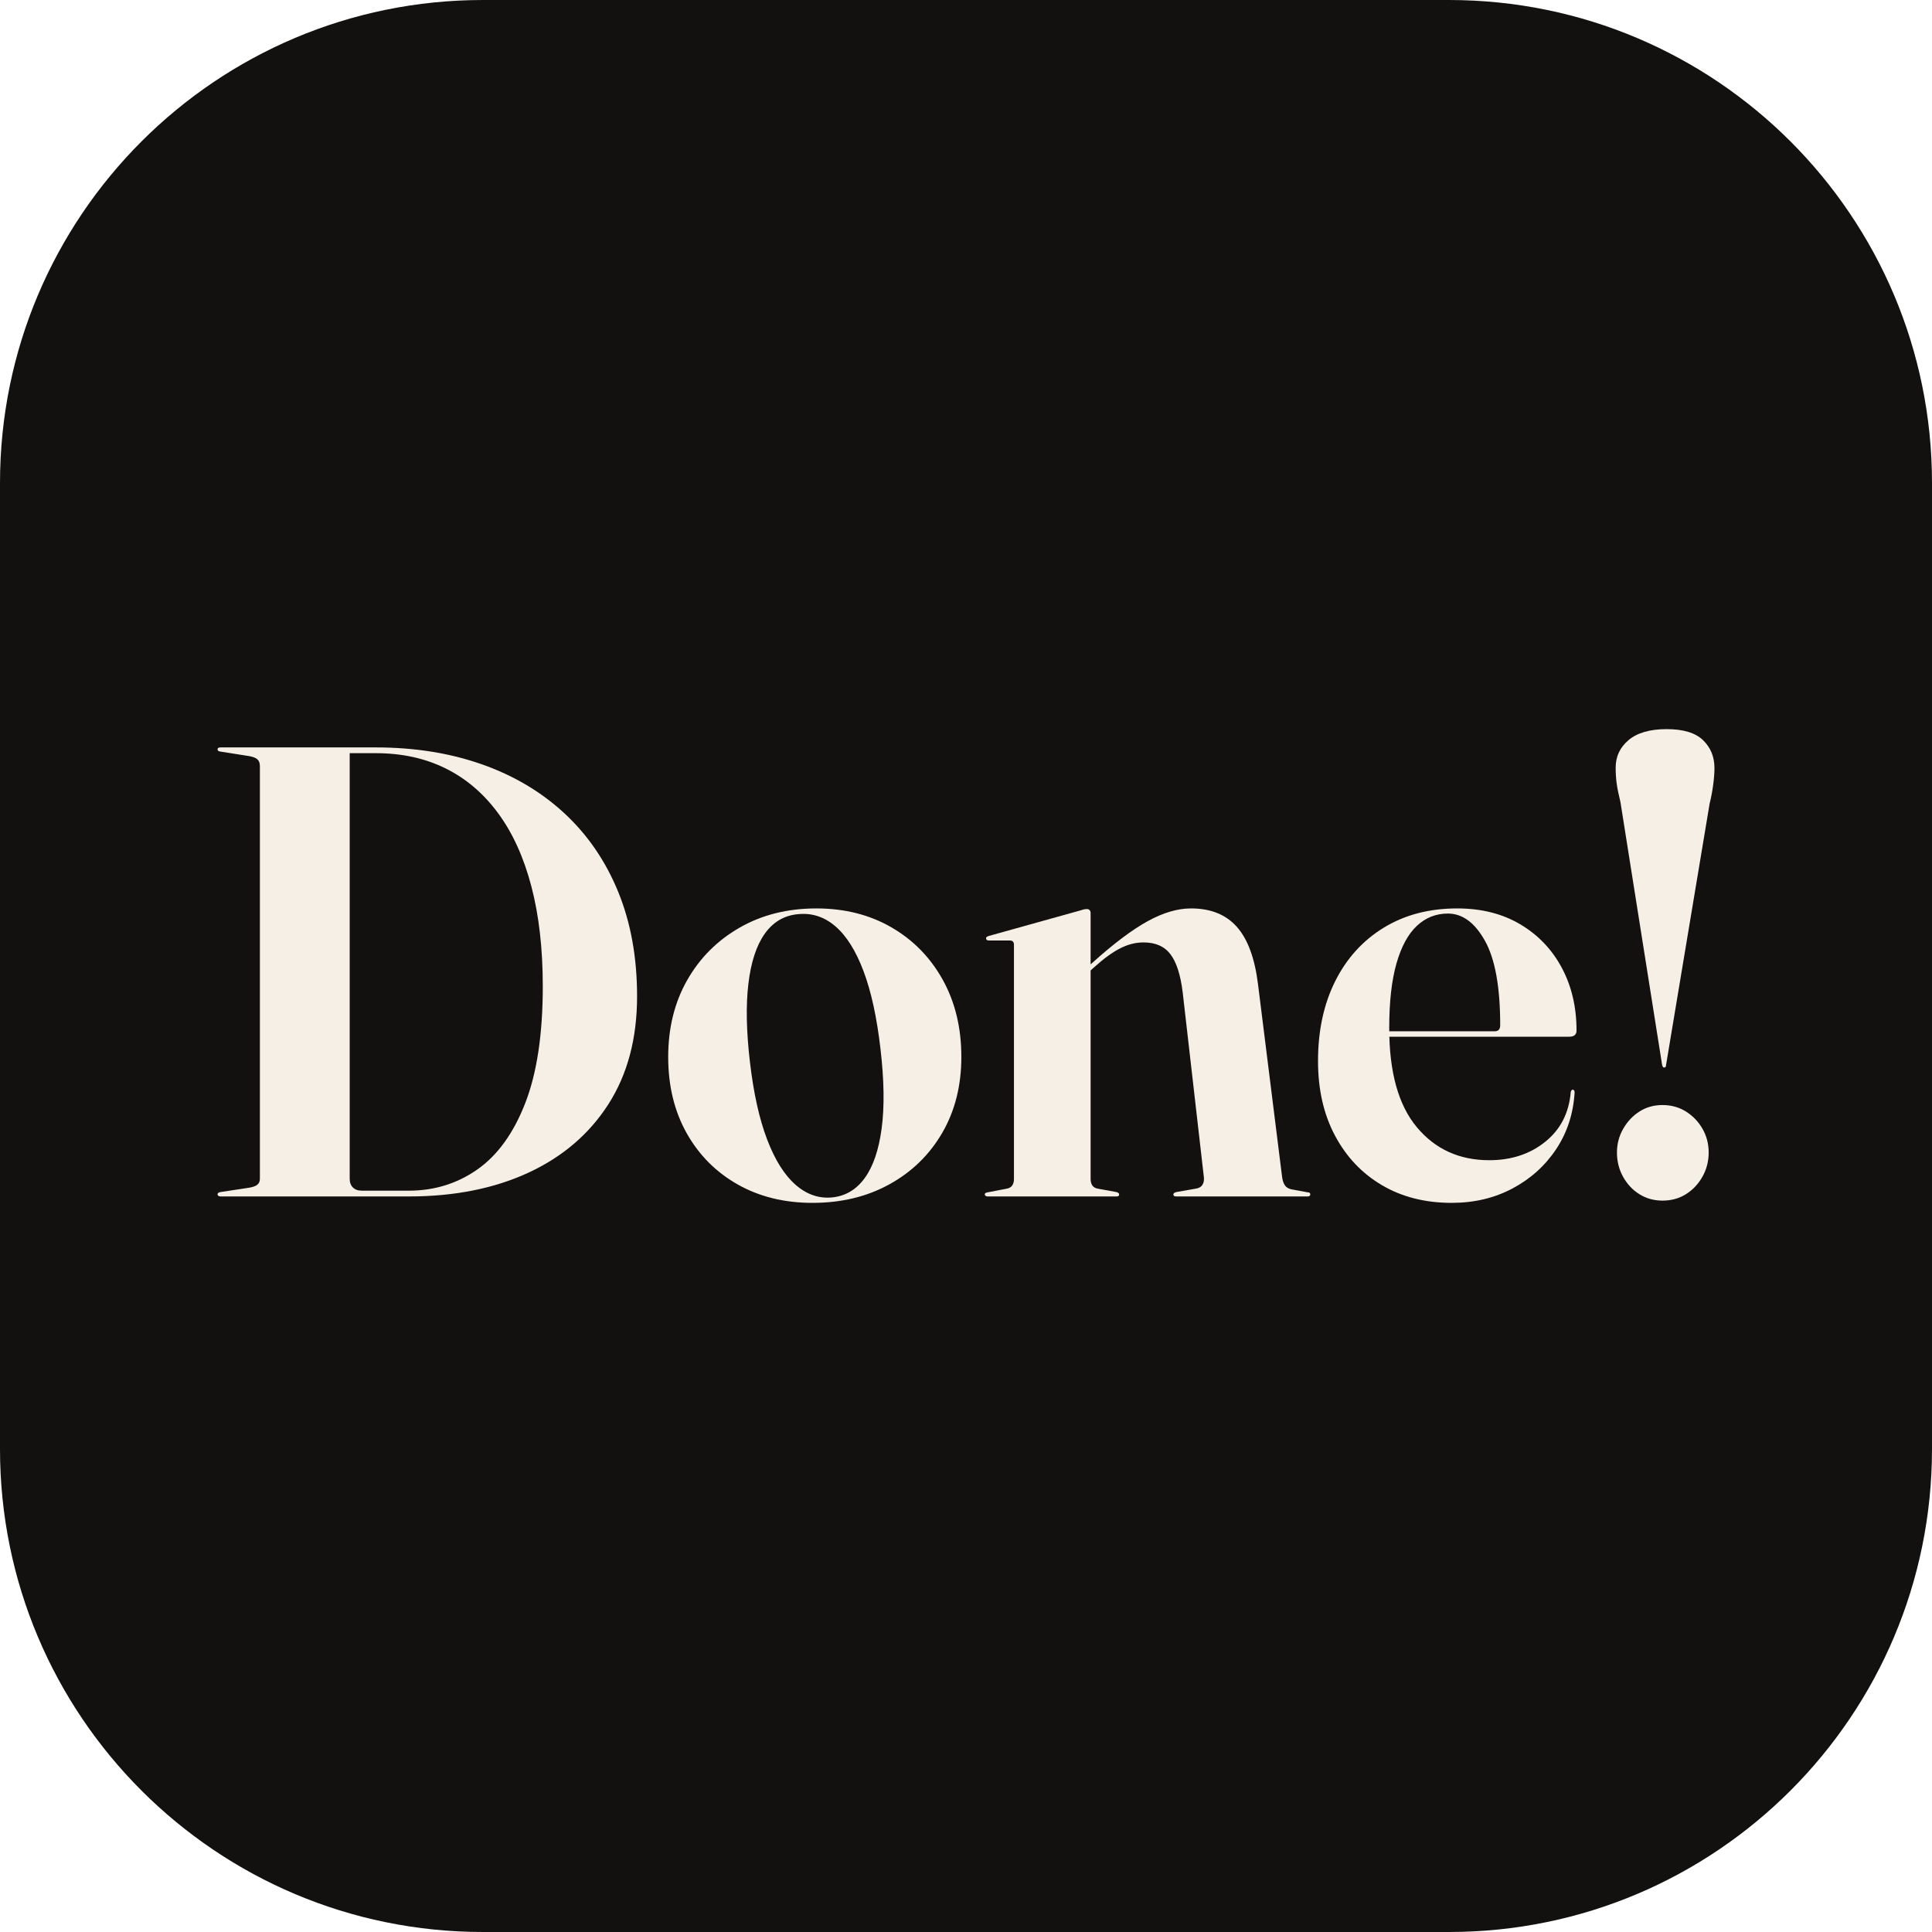
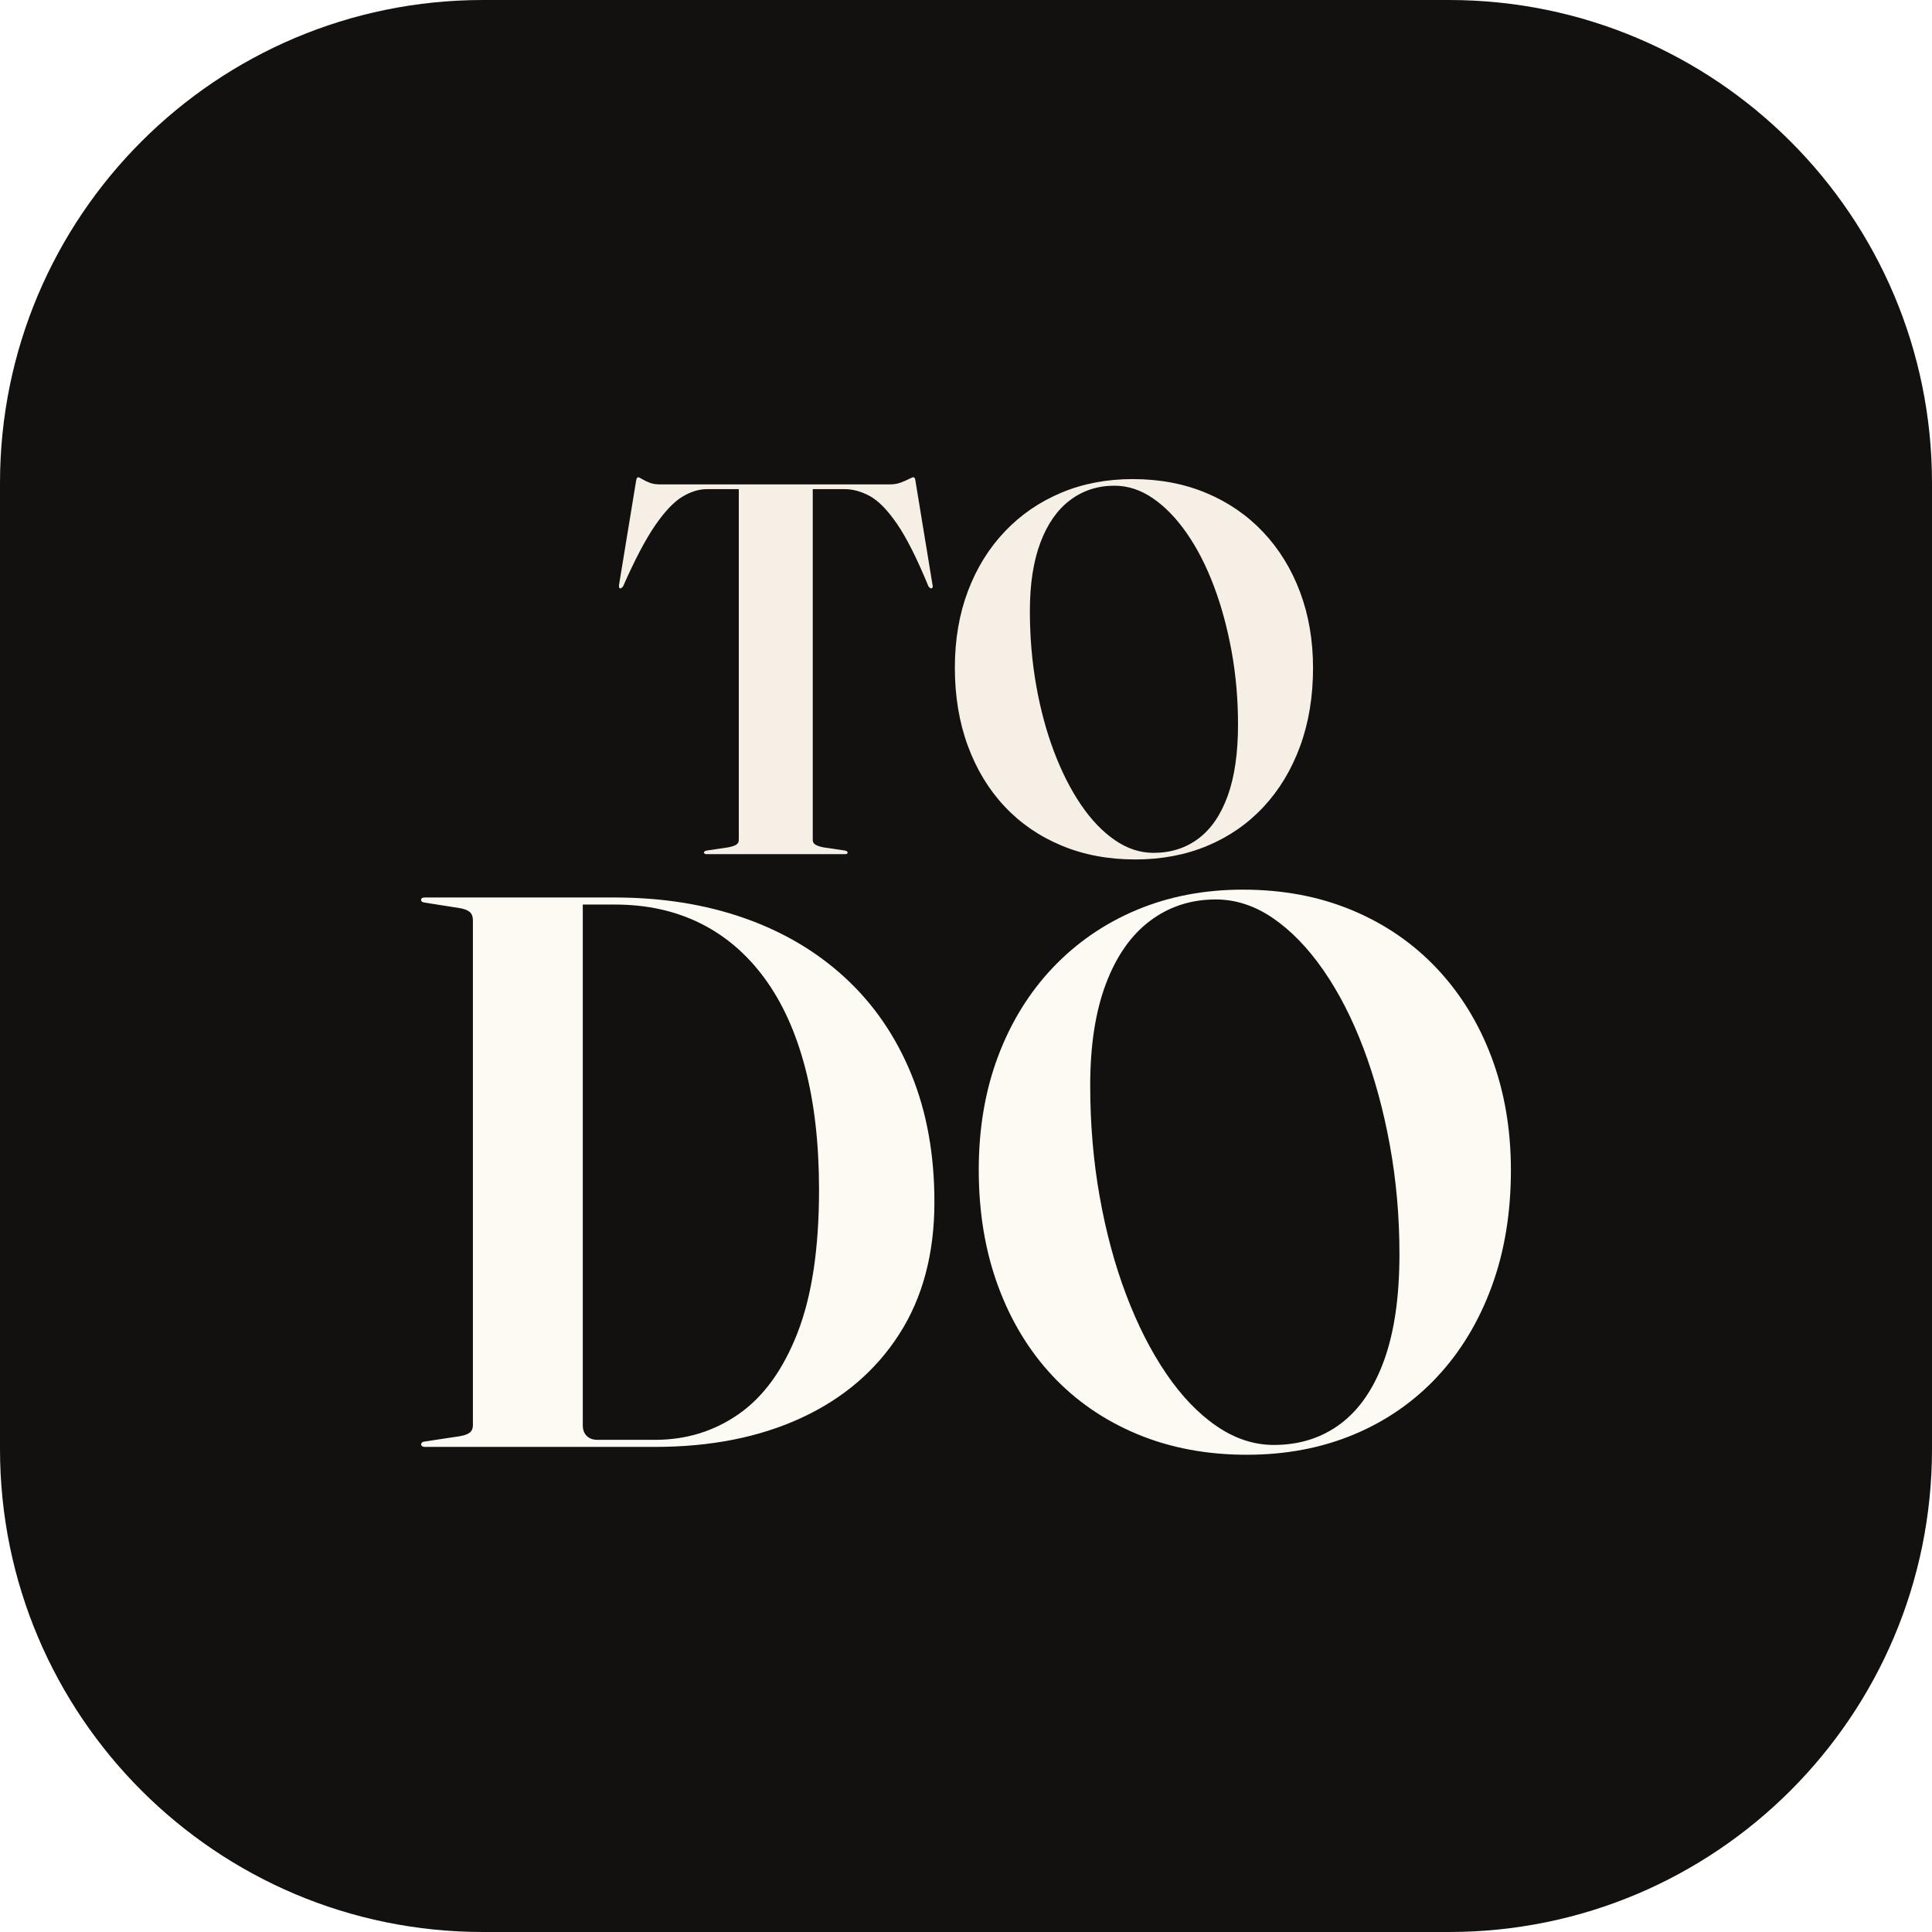
<svg xmlns="http://www.w3.org/2000/svg" width="512" height="512" viewBox="0 0 512 512">
  <rect width="512" height="512" rx="128" fill="#12110F" />
-   <g transform="translate(51.873 317.072)">
+   <g transform="translate(162.048 226.365)">
    <g fill="#f5efe6">
-       <g transform="scale(0.085, -0.085)">
+       <g transform="scale(0.07, -0.07)">
+         <g transform="translate(0.000 0)">
+           <path d="M181 1400H1055Q1076 1400 1094.0 1406.5Q1112 1413 1125.5 1420.0Q1139 1427 1143 1427Q1146 1427 1148.0 1424.0Q1150 1421 1152 1406L1215 1022Q1217 1015 1216.0 1011.5Q1215 1008 1212 1006Q1209 1006 1206.0 1008.0Q1203 1010 1200 1014Q1135 1172 1081.0 1250.5Q1027 1329 978.5 1355.5Q930 1382 882 1382H762V54Q762 42 772.0 36.0Q782 30 801 26L882 14Q894 12 894 6Q894 0 884 0H360Q355 0 352.5 2.0Q350 4 350 6Q350 12 362 14L443 26Q463 30 472.5 36.0Q482 42 482 54V1382H362Q315 1382 267.0 1352.5Q219 1323 164.5 1243.5Q110 1164 44 1014Q41 1010 38.0 1008.0Q35 1006 32 1006Q29 1008 28.5 1011.5Q28 1015 29 1022L92 1406Q94 1421 96.5 1424.0Q99 1427 101 1427Q105 1427 116.0 1420.0Q127 1413 144.0 1406.5Q161 1400 181 1400Z" />
+         </g>
+         <g transform="translate(1244.000 0)">
+           <path d="M729 1420Q882 1420 1007.5 1367.5Q1133 1315 1223.5 1219.0Q1314 1123 1363.0 992.0Q1412 861 1412 705Q1412 542 1363.0 408.5Q1314 275 1224.5 179.0Q1135 83 1011.5 31.5Q888 -20 739 -20Q586 -20 460.0 32.5Q334 85 244.0 181.0Q154 277 105.0 410.5Q56 544 56 706Q56 865 105.5 996.0Q155 1127 245.5 1222.0Q336 1317 459.0 1368.5Q582 1420 729 1420ZM1128 491Q1128 635 1103.5 769.0Q1079 903 1036.0 1016.5Q993 1130 934.0 1215.0Q875 1300 805.5 1347.5Q736 1395 660 1395Q565 1395 492.5 1340.5Q420 1286 380.0 1180.0Q340 1074 340 921Q340 774 364.0 638.5Q388 503 431.5 388.0Q475 273 533.5 187.0Q592 101 662.0 53.0Q732 5 808 5Q906 5 978.0 59.0Q1050 113 1089.0 221.0Q1128 329 1128 491Z" />
+         </g>
+       </g>
+     </g>
+   </g>
+   <g transform="translate(104.524 383.445)">
+     <g fill="#fcfaf3">
+       <g transform="scale(0.104, -0.104)">
        <g transform="translate(0.000 0)">
          <path d="M68 6Q68 13 79 14L165 27Q184 30 192.0 36.5Q200 43 200 55V1342Q200 1356 192.0 1363.0Q184 1370 166 1373L77 1387Q68 1388 68 1394Q68 1397 70.5 1398.5Q73 1400 77 1400H561Q742 1400 891.5 1347.5Q1041 1295 1149.5 1194.5Q1258 1094 1317.0 950.0Q1376 806 1376 624Q1376 427 1286.5 287.5Q1197 148 1037.0 74.0Q877 0 664 0H77Q73 0 70.5 2.0Q68 4 68 6ZM664 18Q784 18 878.5 84.5Q973 151 1027.5 291.5Q1082 432 1082 655Q1082 831 1046.5 966.5Q1011 1102 943.0 1194.5Q875 1287 779.0 1334.5Q683 1382 562 1382H480V55Q480 38 490.0 28.0Q500 18 518 18Z" />
        </g>
        <g transform="translate(1433.000 0)">
-           <path d="M502 898Q634 898 736.0 839.0Q838 780 896.0 675.5Q954 571 954 435Q954 301 894.5 198.5Q835 96 730.0 38.0Q625 -20 490 -20Q358 -20 256.5 37.5Q155 95 97.5 197.5Q40 300 40 435Q40 570 99.0 674.0Q158 778 262.5 838.0Q367 898 502 898ZM551 -3Q613 3 652.5 57.0Q692 111 705.5 212.0Q719 313 702 459Q685 607 649.0 702.5Q613 798 561.0 842.5Q509 887 444 880Q380 874 341.0 819.0Q302 764 290.0 663.0Q278 562 295 418Q312 273 348.5 177.5Q385 82 437.0 36.5Q489 -9 551 -3Z" />
-         </g>
-         <g transform="translate(2427.000 0)">
-           <path d="M363 884V55Q363 42 368.5 34.0Q374 26 387 24L442 14Q452 12 452 6Q452 0 444 0H41Q38 0 35.5 2.0Q33 4 33 6Q33 9 35.0 10.5Q37 12 43 13L100 24Q113 26 118.5 34.0Q124 42 124 54V785Q124 791 121.0 794.5Q118 798 111 798H46Q41 798 39.0 800.0Q37 802 37 805Q37 808 39.5 809.5Q42 811 45 812L332 892Q341 895 344.5 895.5Q348 896 352 896Q357 896 360.0 892.5Q363 889 363 884ZM343 687 333 697 369 729Q468 818 540.5 858.0Q613 898 676 898Q768 898 819.0 840.5Q870 783 885 661L960 61Q962 45 968.5 35.0Q975 25 990 22L1039 13Q1044 13 1046.0 11.0Q1048 9 1048 6Q1048 4 1046.0 2.0Q1044 0 1040 0H630Q621 0 621 6Q621 12 632 14L689 24Q705 26 711.5 36.0Q718 46 716 61L650 637Q640 718 612.0 755.0Q584 792 528 792Q491 792 455.0 773.5Q419 755 378 718Z" />
-         </g>
-         <g transform="translate(3465.000 0)">
-           <path d="M840 517Q840 508 834.5 503.0Q829 498 817 498H198V515H585Q602 515 602 534Q602 712 554.5 797.0Q507 882 439 882Q383 882 342.0 843.5Q301 805 278.5 726.0Q256 647 256 525Q256 319 342.0 216.0Q428 113 568 113Q671 113 742.5 170.5Q814 228 822 326Q823 330 825.0 331.5Q827 333 828 333Q830 333 832.0 331.0Q834 329 834 324Q828 225 776.5 147.5Q725 70 640.5 25.0Q556 -20 451 -20Q327 -20 233.5 35.0Q140 90 87.0 189.5Q34 289 34 422Q34 564 87.5 671.0Q141 778 239.0 838.0Q337 898 468 898Q581 898 664.5 848.5Q748 799 794.0 713.0Q840 627 840 517Z" />
-         </g>
-         <g transform="translate(4339.000 0)">
-           <path d="M247 1457Q325 1457 360.5 1422.5Q396 1388 396 1336Q396 1313 392.0 1283.0Q388 1253 381 1225L245 409Q245 407 244.0 404.5Q243 402 239 402Q236 402 235.0 404.5Q234 407 233 409L103 1229Q94 1266 91.0 1288.5Q88 1311 88 1337Q88 1389 128.5 1423.0Q169 1457 247 1457ZM234 -13Q194 -13 162.0 7.0Q130 27 111.0 61.5Q92 96 92 137Q92 177 111.5 211.0Q131 245 162.5 265.0Q194 285 234 285Q275 285 307.5 264.5Q340 244 359.0 210.5Q378 177 378 137Q378 96 358.5 61.5Q339 27 307.0 7.0Q275 -13 234 -13Z" />
+           <path d="M729 1420Q882 1420 1007.5 1367.5Q1133 1315 1223.5 1219.0Q1314 1123 1363.0 992.0Q1412 861 1412 705Q1412 542 1363.0 408.5Q1314 275 1224.5 179.0Q1135 83 1011.5 31.5Q888 -20 739 -20Q586 -20 460.0 32.5Q334 85 244.0 181.0Q154 277 105.0 410.5Q56 544 56 706Q56 865 105.5 996.0Q155 1127 245.5 1222.0Q336 1317 459.0 1368.5Q582 1420 729 1420ZM1128 491Q1128 635 1103.5 769.0Q1079 903 1036.0 1016.5Q993 1130 934.0 1215.0Q875 1300 805.5 1347.5Q736 1395 660 1395Q565 1395 492.5 1340.5Q420 1286 380.0 1180.0Q340 1074 340 921Q340 774 364.0 638.5Q388 503 431.5 388.0Q475 273 533.5 187.0Q592 101 662.0 53.0Q732 5 808 5Q906 5 978.0 59.0Q1050 113 1089.0 221.0Q1128 329 1128 491Z" />
        </g>
      </g>
    </g>
  </g>
</svg>
